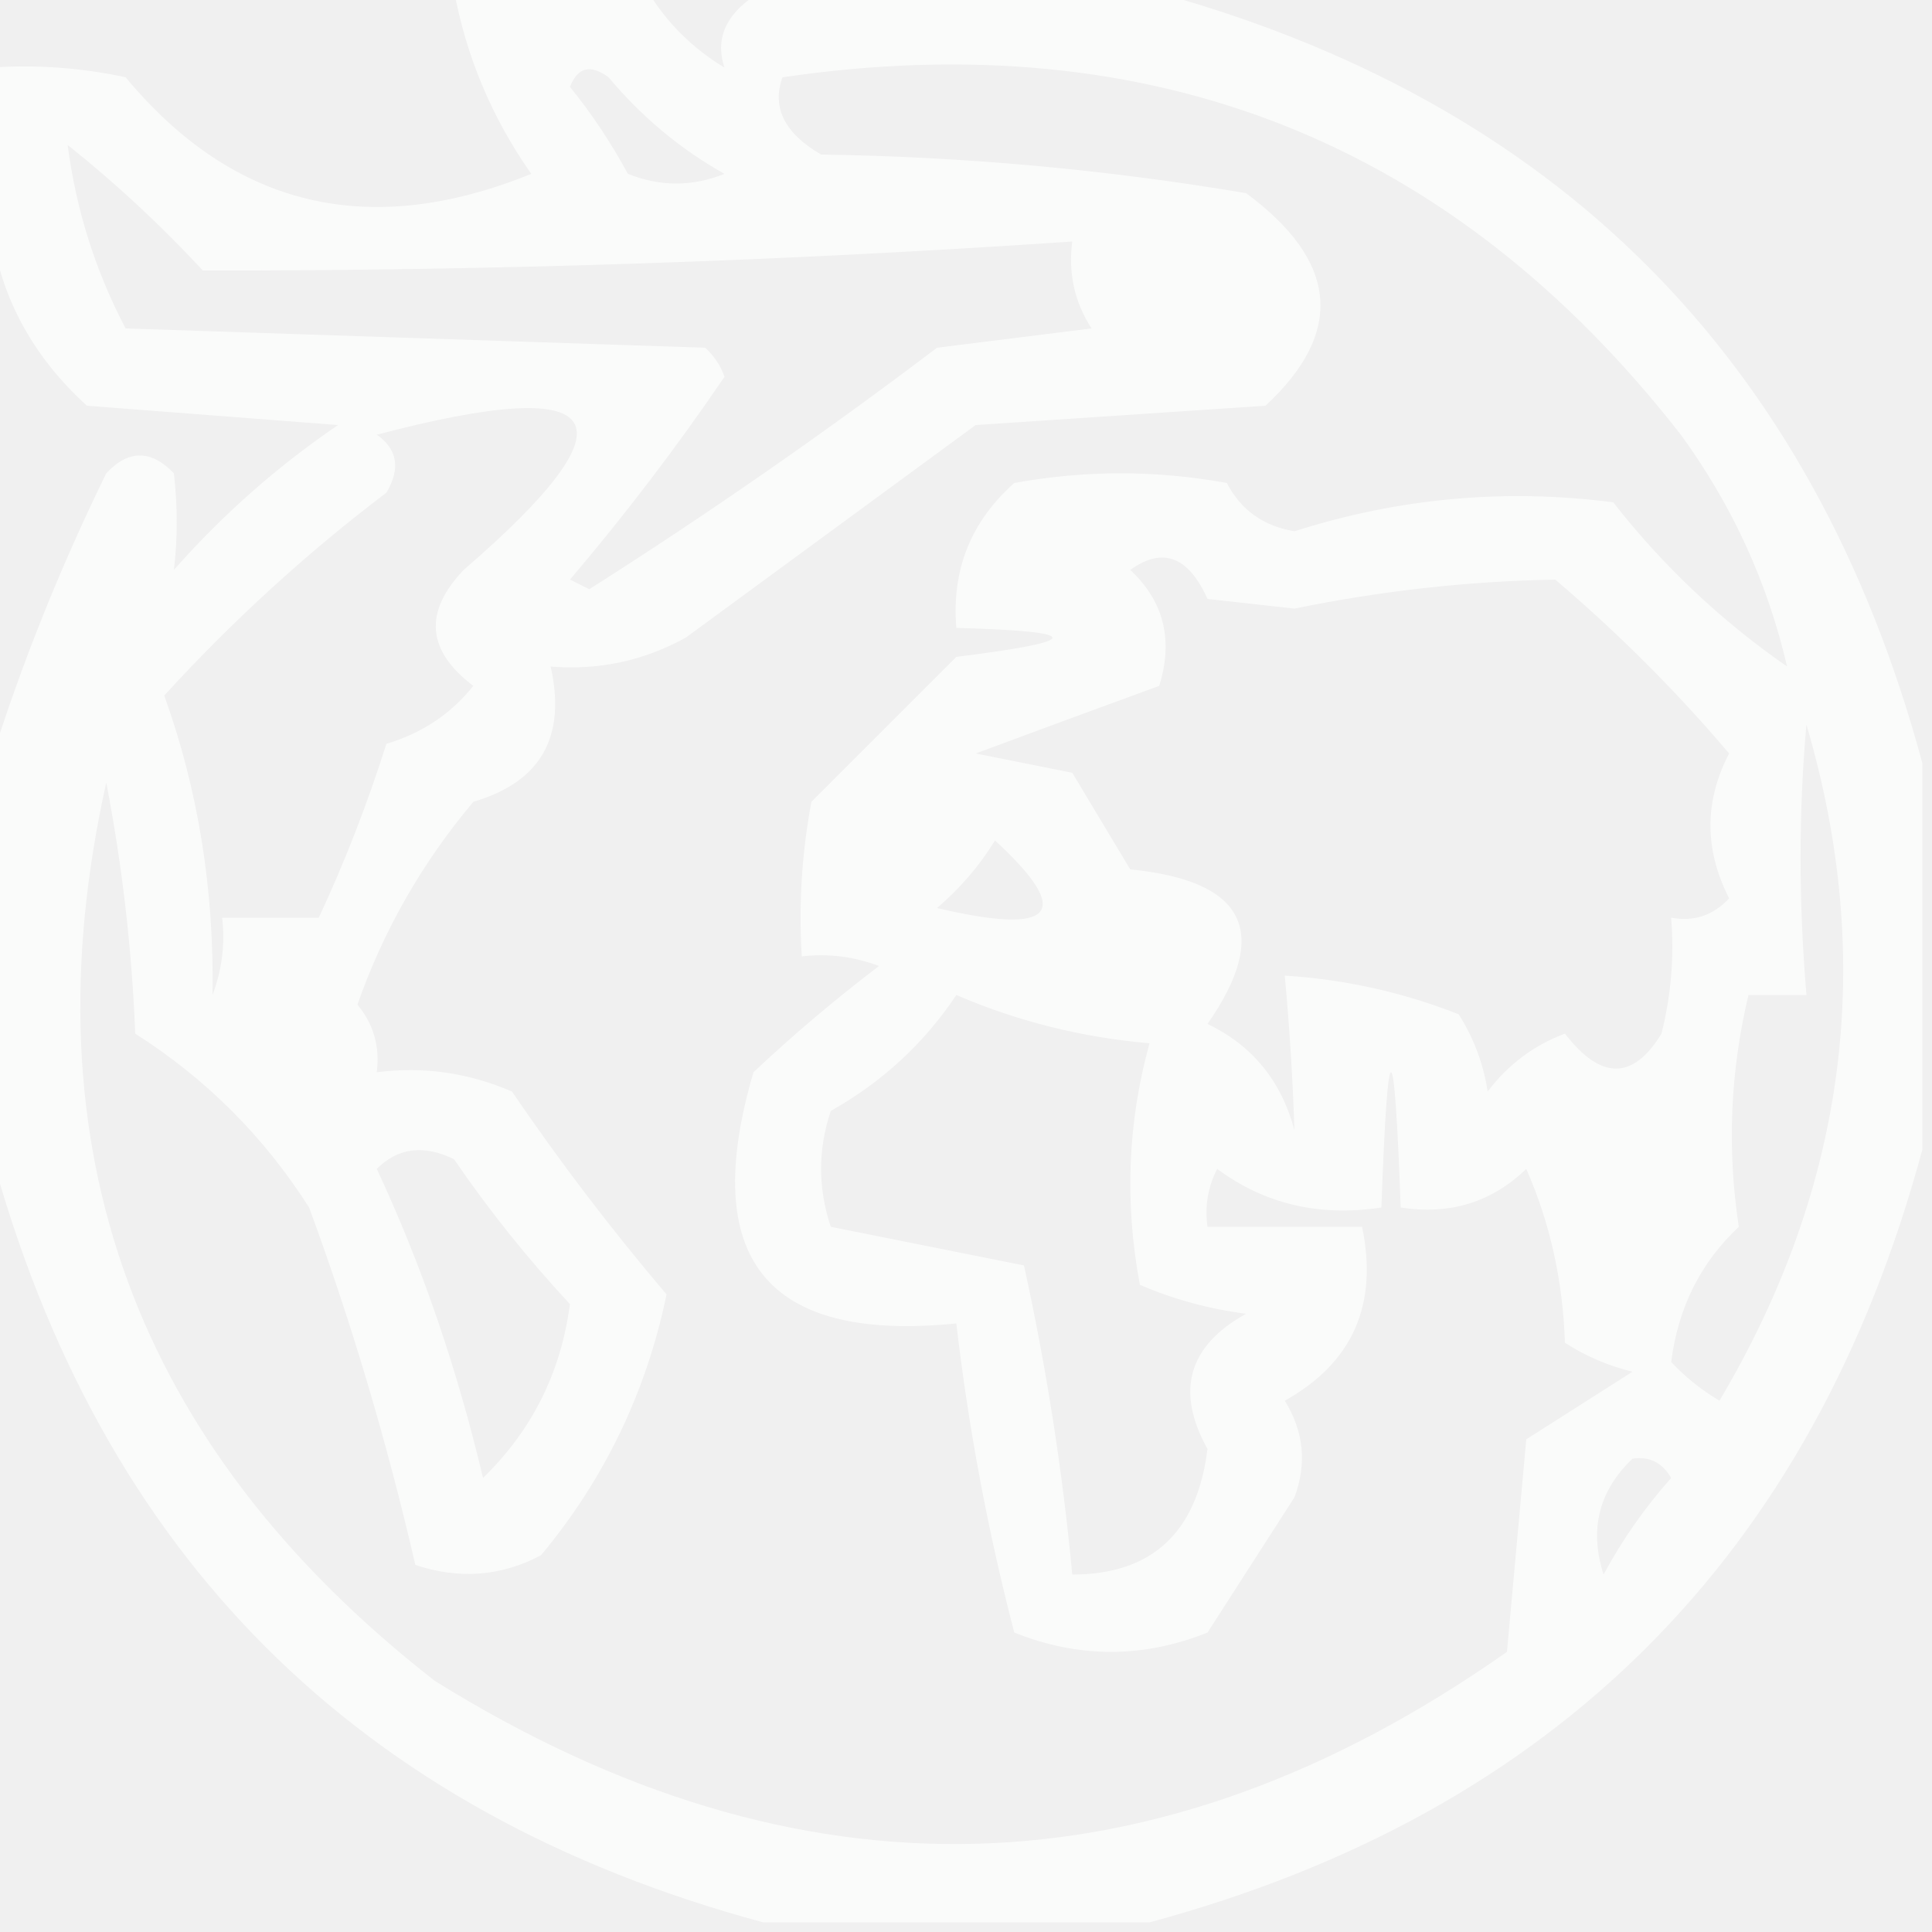
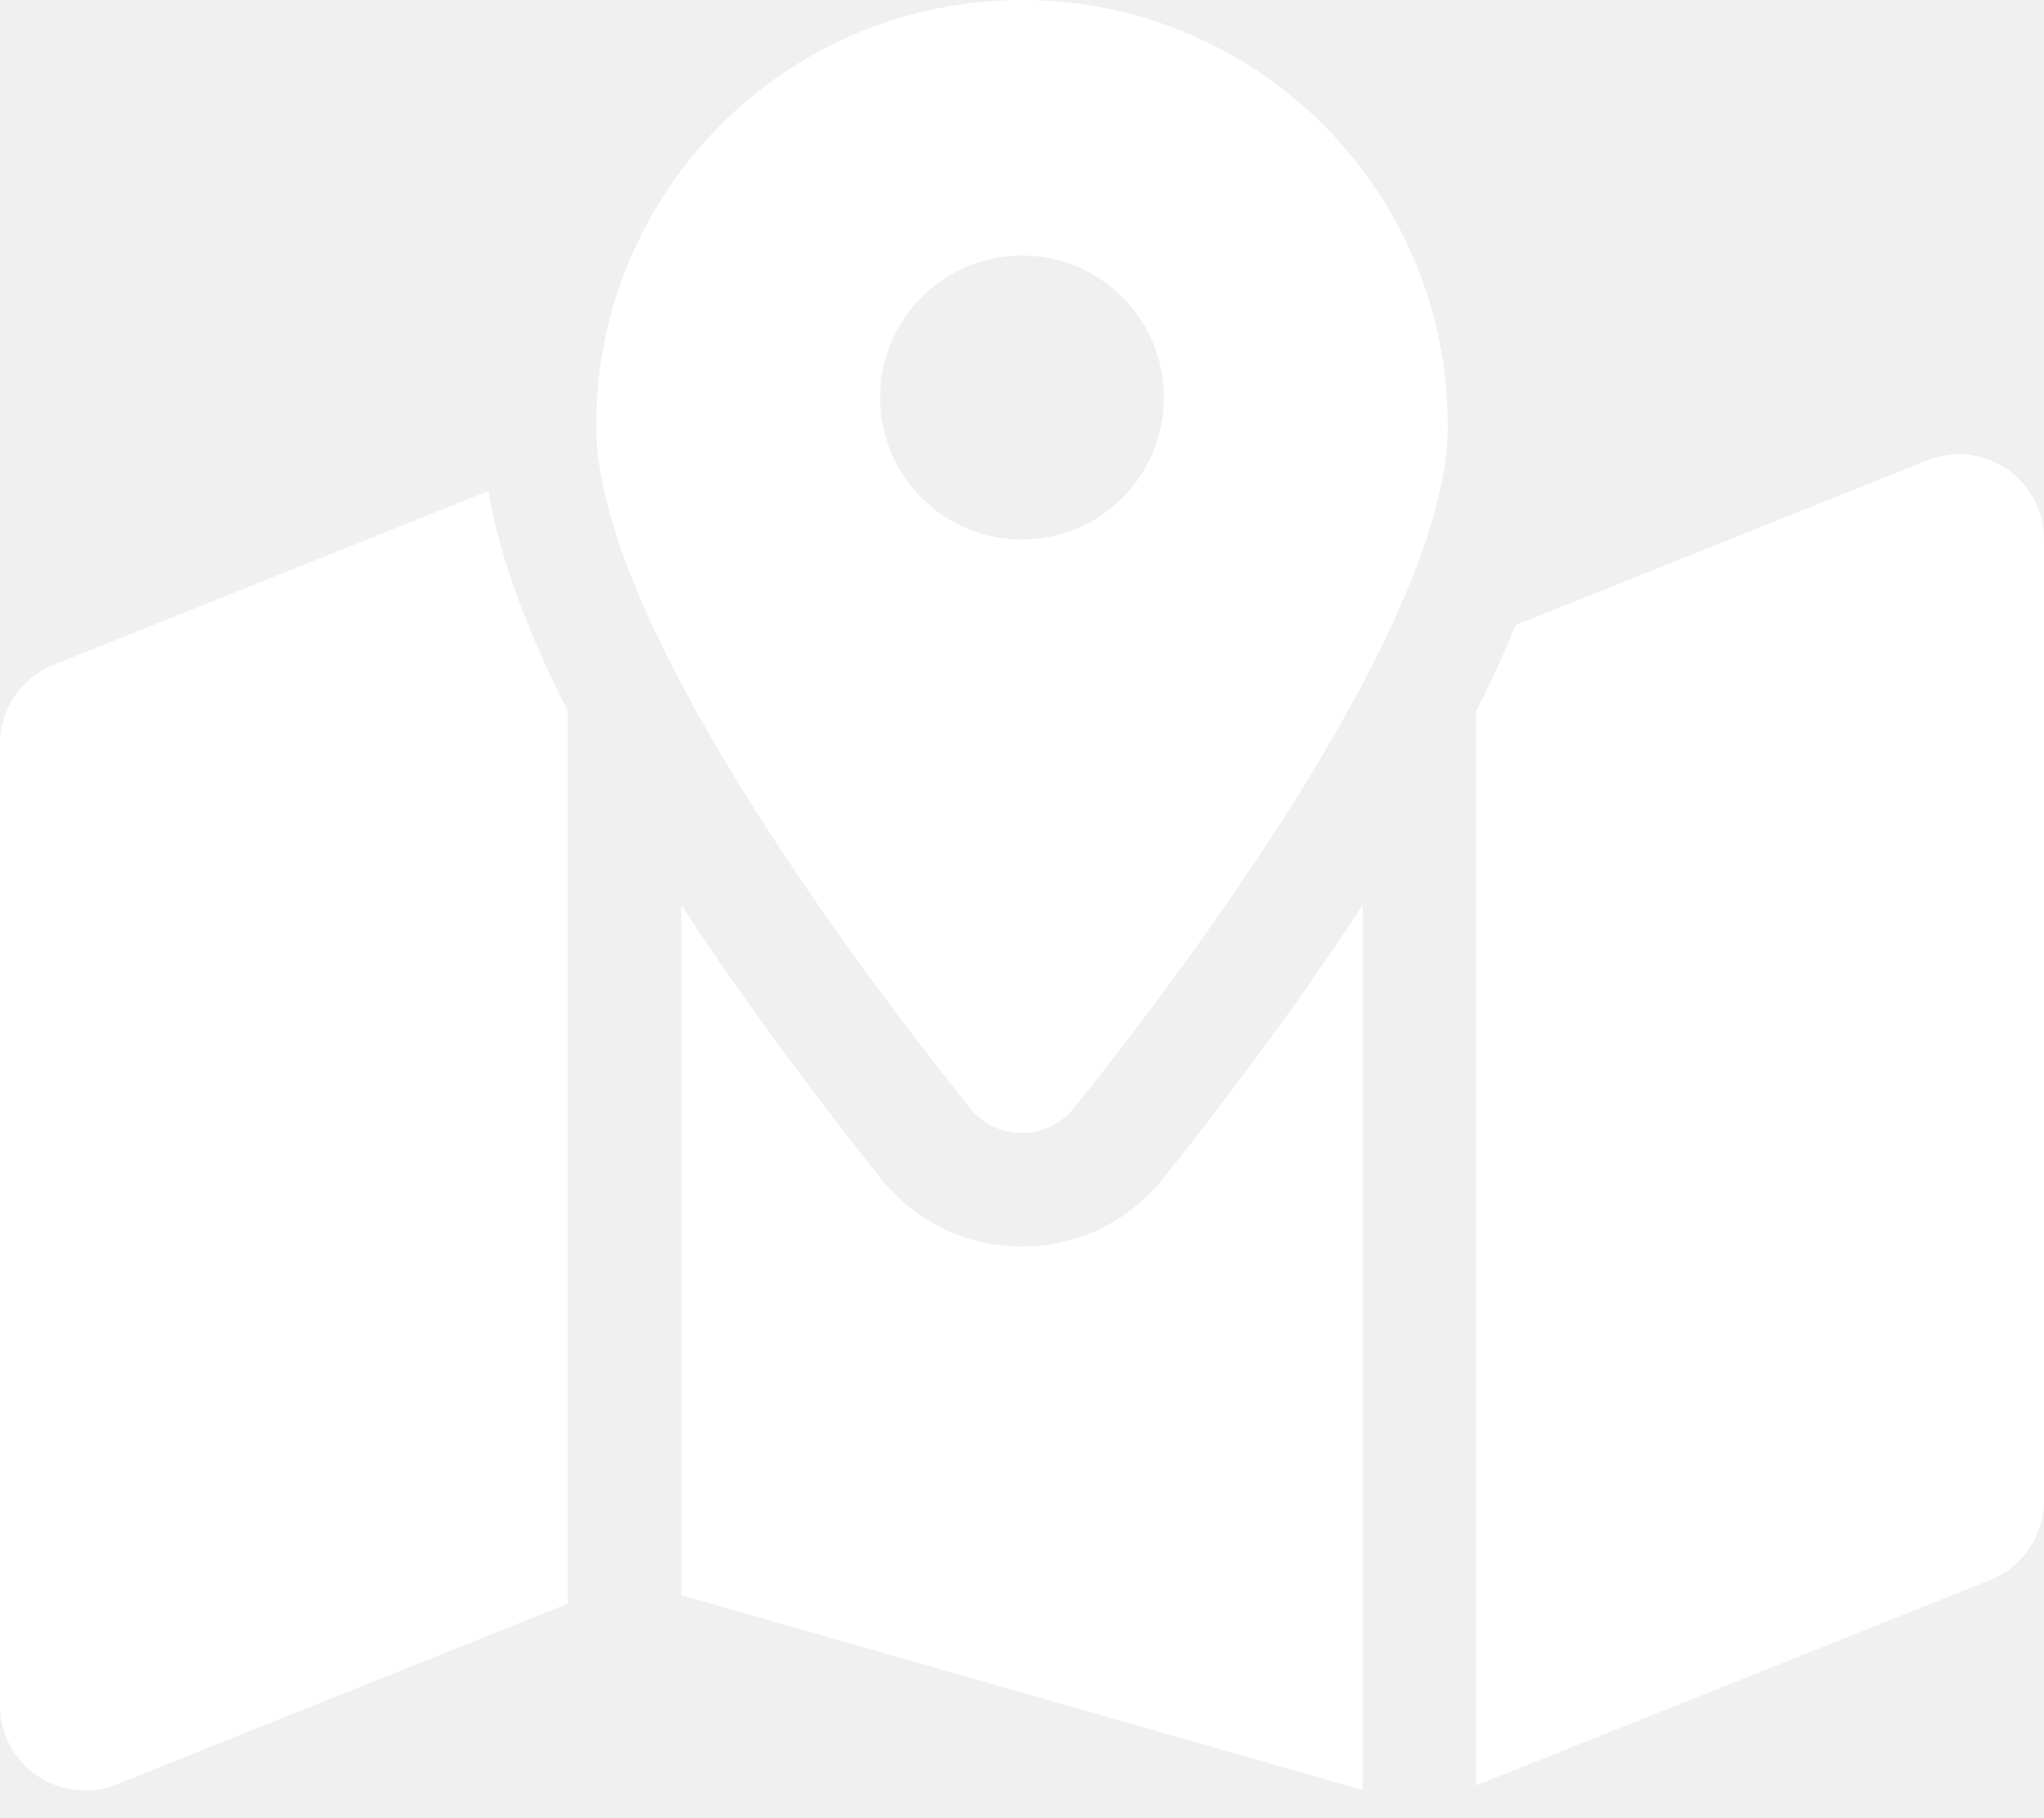
- <svg xmlns="http://www.w3.org/2000/svg" version="1.1" width="100px" height="100px" style="shape-rendering:geometricPrecision; text-rendering:geometricPrecision; image-rendering:optimizeQuality; fill-rule:evenodd; clip-rule:evenodd">
-   <g>
-     <path style="opacity:0.751" fill="#fefffe" d="M 23.5,-0.5 C 26.833,-0.5 30.167,-0.5 33.5,-0.5C 34.479,1.145 35.812,2.479 37.5,3.5C 36.973,1.914 37.639,0.58 39.5,-0.5C 46.167,-0.5 52.833,-0.5 59.5,-0.5C 80.5,5.167 93.833,18.5 99.5,39.5C 99.5,46.167 99.5,52.833 99.5,59.5C 93.833,80.5 80.5,93.833 59.5,99.5C 52.833,99.5 46.167,99.5 39.5,99.5C 18.5,93.833 5.167,80.5 -0.5,59.5C -0.5,52.833 -0.5,46.167 -0.5,39.5C 1.079,34.452 3.079,29.452 5.5,24.5C 6.651,23.269 7.817,23.269 9,24.5C 9.195,26.207 9.195,27.874 9,29.5C 11.537,26.628 14.37,24.128 17.5,22C 13.167,21.667 8.833,21.333 4.5,21C 1.599,18.36 -0.068,15.193 -0.5,11.5C -0.5,8.833 -0.5,6.167 -0.5,3.5C 1.857,3.337 4.19,3.503 6.5,4C 12.104,10.739 19.104,12.406 27.5,9C 25.467,6.104 24.134,2.937 23.5,-0.5 Z M 29.5,4.5 C 29.897,3.475 30.563,3.308 31.5,4C 33.208,6.043 35.208,7.71 37.5,9C 35.833,9.667 34.167,9.667 32.5,9C 31.601,7.348 30.601,5.848 29.5,4.5 Z M 92.5,34.5 C 89.067,32.118 86.067,29.285 83.5,26C 77.898,25.277 72.398,25.777 67,27.5C 65.392,27.231 64.226,26.397 63.5,25C 59.833,24.333 56.167,24.333 52.5,25C 50.253,26.995 49.253,29.495 49.5,32.5C 56.134,32.677 56.134,33.177 49.5,34C 47,36.5 44.5,39 42,41.5C 41.503,44.146 41.336,46.813 41.5,49.5C 42.873,49.343 44.207,49.51 45.5,50C 43.241,51.715 41.074,53.548 39,55.5C 36.167,65.156 39.667,69.489 49.5,68.5C 50.129,73.903 51.129,79.236 52.5,84.5C 55.833,85.833 59.167,85.833 62.5,84.5C 64,82.167 65.5,79.833 67,77.5C 67.651,75.765 67.485,74.098 66.5,72.5C 70.007,70.539 71.34,67.539 70.5,63.5C 67.833,63.5 65.167,63.5 62.5,63.5C 62.35,62.448 62.517,61.448 63,60.5C 65.456,62.321 68.289,62.988 71.5,62.5C 71.833,53.167 72.167,53.167 72.5,62.5C 75.044,62.896 77.211,62.229 79,60.5C 80.232,63.3 80.898,66.3 81,69.5C 82.067,70.191 83.234,70.691 84.5,71C 82.667,72.167 80.833,73.333 79,74.5C 78.667,78.167 78.333,81.833 78,85.5C 59.875,98.246 41.375,98.746 22.5,87C 6.961,74.866 1.294,59.366 5.5,40.5C 6.328,44.796 6.828,49.129 7,53.5C 10.667,55.833 13.667,58.833 16,62.5C 18.188,68.436 20.021,74.602 21.5,81C 23.77,81.758 25.936,81.591 28,80.5C 31.281,76.564 33.447,72.064 34.5,67C 31.656,63.653 28.989,60.153 26.5,56.5C 24.257,55.526 21.924,55.192 19.5,55.5C 19.67,54.178 19.337,53.011 18.5,52C 19.843,48.161 21.843,44.661 24.5,41.5C 27.987,40.478 29.32,38.145 28.5,34.5C 30.989,34.702 33.322,34.202 35.5,33C 40.5,29.333 45.5,25.667 50.5,22C 55.5,21.667 60.5,21.333 65.5,21C 69.602,17.195 69.268,13.528 64.5,10C 57.245,8.775 49.911,8.108 42.5,8C 40.606,6.899 39.939,5.566 40.5,4C 59.678,1.18 75.178,7.347 87,22.5C 89.656,26.144 91.489,30.144 92.5,34.5 Z M 3.5,7.5 C 5.963,9.461 8.297,11.628 10.5,14C 25.508,14.018 40.508,13.518 55.5,12.5C 55.286,14.144 55.62,15.644 56.5,17C 53.833,17.333 51.167,17.667 48.5,18C 42.674,22.413 36.674,26.58 30.5,30.5C 30.167,30.333 29.833,30.167 29.5,30C 32.358,26.642 35.025,23.142 37.5,19.5C 37.291,18.914 36.957,18.414 36.5,18C 26.5,17.667 16.5,17.333 6.5,17C 4.937,14.026 3.937,10.859 3.5,7.5 Z M 19.5,22.5 C 31.597,19.316 33.097,21.65 24,29.5C 21.922,31.681 22.089,33.681 24.5,35.5C 23.345,36.95 21.845,37.95 20,38.5C 19.011,41.626 17.844,44.626 16.5,47.5C 14.833,47.5 13.167,47.5 11.5,47.5C 11.657,48.873 11.49,50.207 11,51.5C 11.087,46.037 10.254,40.87 8.5,36C 12.034,32.131 15.867,28.631 20,25.5C 20.74,24.251 20.573,23.251 19.5,22.5 Z M 58.5,29.5 C 60.176,28.29 61.51,28.79 62.5,31C 64,31.167 65.5,31.333 67,31.5C 71.495,30.579 75.995,30.079 80.5,30C 83.779,32.789 86.779,35.789 89.5,39C 88.212,41.467 88.212,43.967 89.5,46.5C 88.675,47.386 87.675,47.719 86.5,47.5C 86.662,49.527 86.496,51.527 86,53.5C 84.526,55.915 82.86,55.915 81,53.5C 79.395,54.101 78.062,55.101 77,56.5C 76.781,55.062 76.281,53.729 75.5,52.5C 72.601,51.358 69.601,50.692 66.5,50.5C 66.75,53.214 66.917,55.881 67,58.5C 66.315,55.943 64.815,54.109 62.5,53C 65.796,48.255 64.462,45.589 58.5,45C 57.5,43.333 56.5,41.667 55.5,40C 53.833,39.667 52.167,39.333 50.5,39C 53.634,37.835 56.801,36.668 60,35.5C 60.739,33.12 60.239,31.119 58.5,29.5 Z M 93.5,37.5 C 97.098,49.716 95.598,61.383 89,72.5C 88.075,71.954 87.242,71.287 86.5,70.5C 86.852,67.691 88.018,65.358 90,63.5C 89.386,59.479 89.552,55.479 90.5,51.5C 91.5,51.5 92.5,51.5 93.5,51.5C 93.095,46.676 93.095,42.01 93.5,37.5 Z M 51.5,43.5 C 55.599,47.271 54.599,48.438 48.5,47C 49.71,45.961 50.71,44.794 51.5,43.5 Z M 49.5,51.5 C 52.668,52.864 56.001,53.697 59.5,54C 58.37,58.078 58.204,62.245 59,66.5C 60.734,67.249 62.567,67.749 64.5,68C 61.502,69.664 60.835,71.997 62.5,75C 61.964,79.326 59.631,81.493 55.5,81.5C 54.994,76.121 54.161,70.787 53,65.5C 49.667,64.833 46.333,64.167 43,63.5C 42.333,61.5 42.333,59.5 43,57.5C 45.664,56.002 47.83,54.002 49.5,51.5 Z M 19.5,60.5 C 20.601,59.402 21.934,59.235 23.5,60C 25.31,62.644 27.31,65.144 29.5,67.5C 29.036,71.038 27.536,74.038 25,76.5C 23.645,70.776 21.811,65.443 19.5,60.5 Z M 84.5,75.5 C 85.376,75.369 86.043,75.703 86.5,76.5C 85.139,78.028 83.972,79.695 83,81.5C 82.252,79.16 82.752,77.16 84.5,75.5 Z" />
-   </g>
+ <svg xmlns="http://www.w3.org/2000/svg" viewBox="0 0 576 512">
+   <path fill="#ffffff" d="M408 120c0 54.6-73.1 151.9-105.2 192c-7.7 9.6-22 9.6-29.6 0C241.1 271.9 168 174.6 168 120C168 53.7 221.7 0 288 0s120 53.7 120 120zm8 80.4c3.5-6.9 6.7-13.8 9.6-20.6c.5-1.2 1-2.5 1.5-3.7l116-46.4C558.9 123.4 576 135 576 152l0 270.8c0 9.8-6 18.6-15.1 22.3L416 503l0-302.6zM137.6 138.3c2.4 14.1 7.2 28.3 12.8 41.5c2.9 6.8 6.1 13.7 9.6 20.6l0 251.4L32.9 502.7C17.1 509 0 497.4 0 480.4L0 209.6c0-9.8 6-18.6 15.1-22.3l122.6-49zM327.8 332c13.9-17.4 35.7-45.7 56.2-77l0 249.3L192 449.4 192 255c20.5 31.3 42.3 59.6 56.2 77c20.5 25.6 59.1 25.6 79.6 0zM288 152a40 40 0 1 0 0-80 40 40 0 1 0 0 80z" />
</svg>
